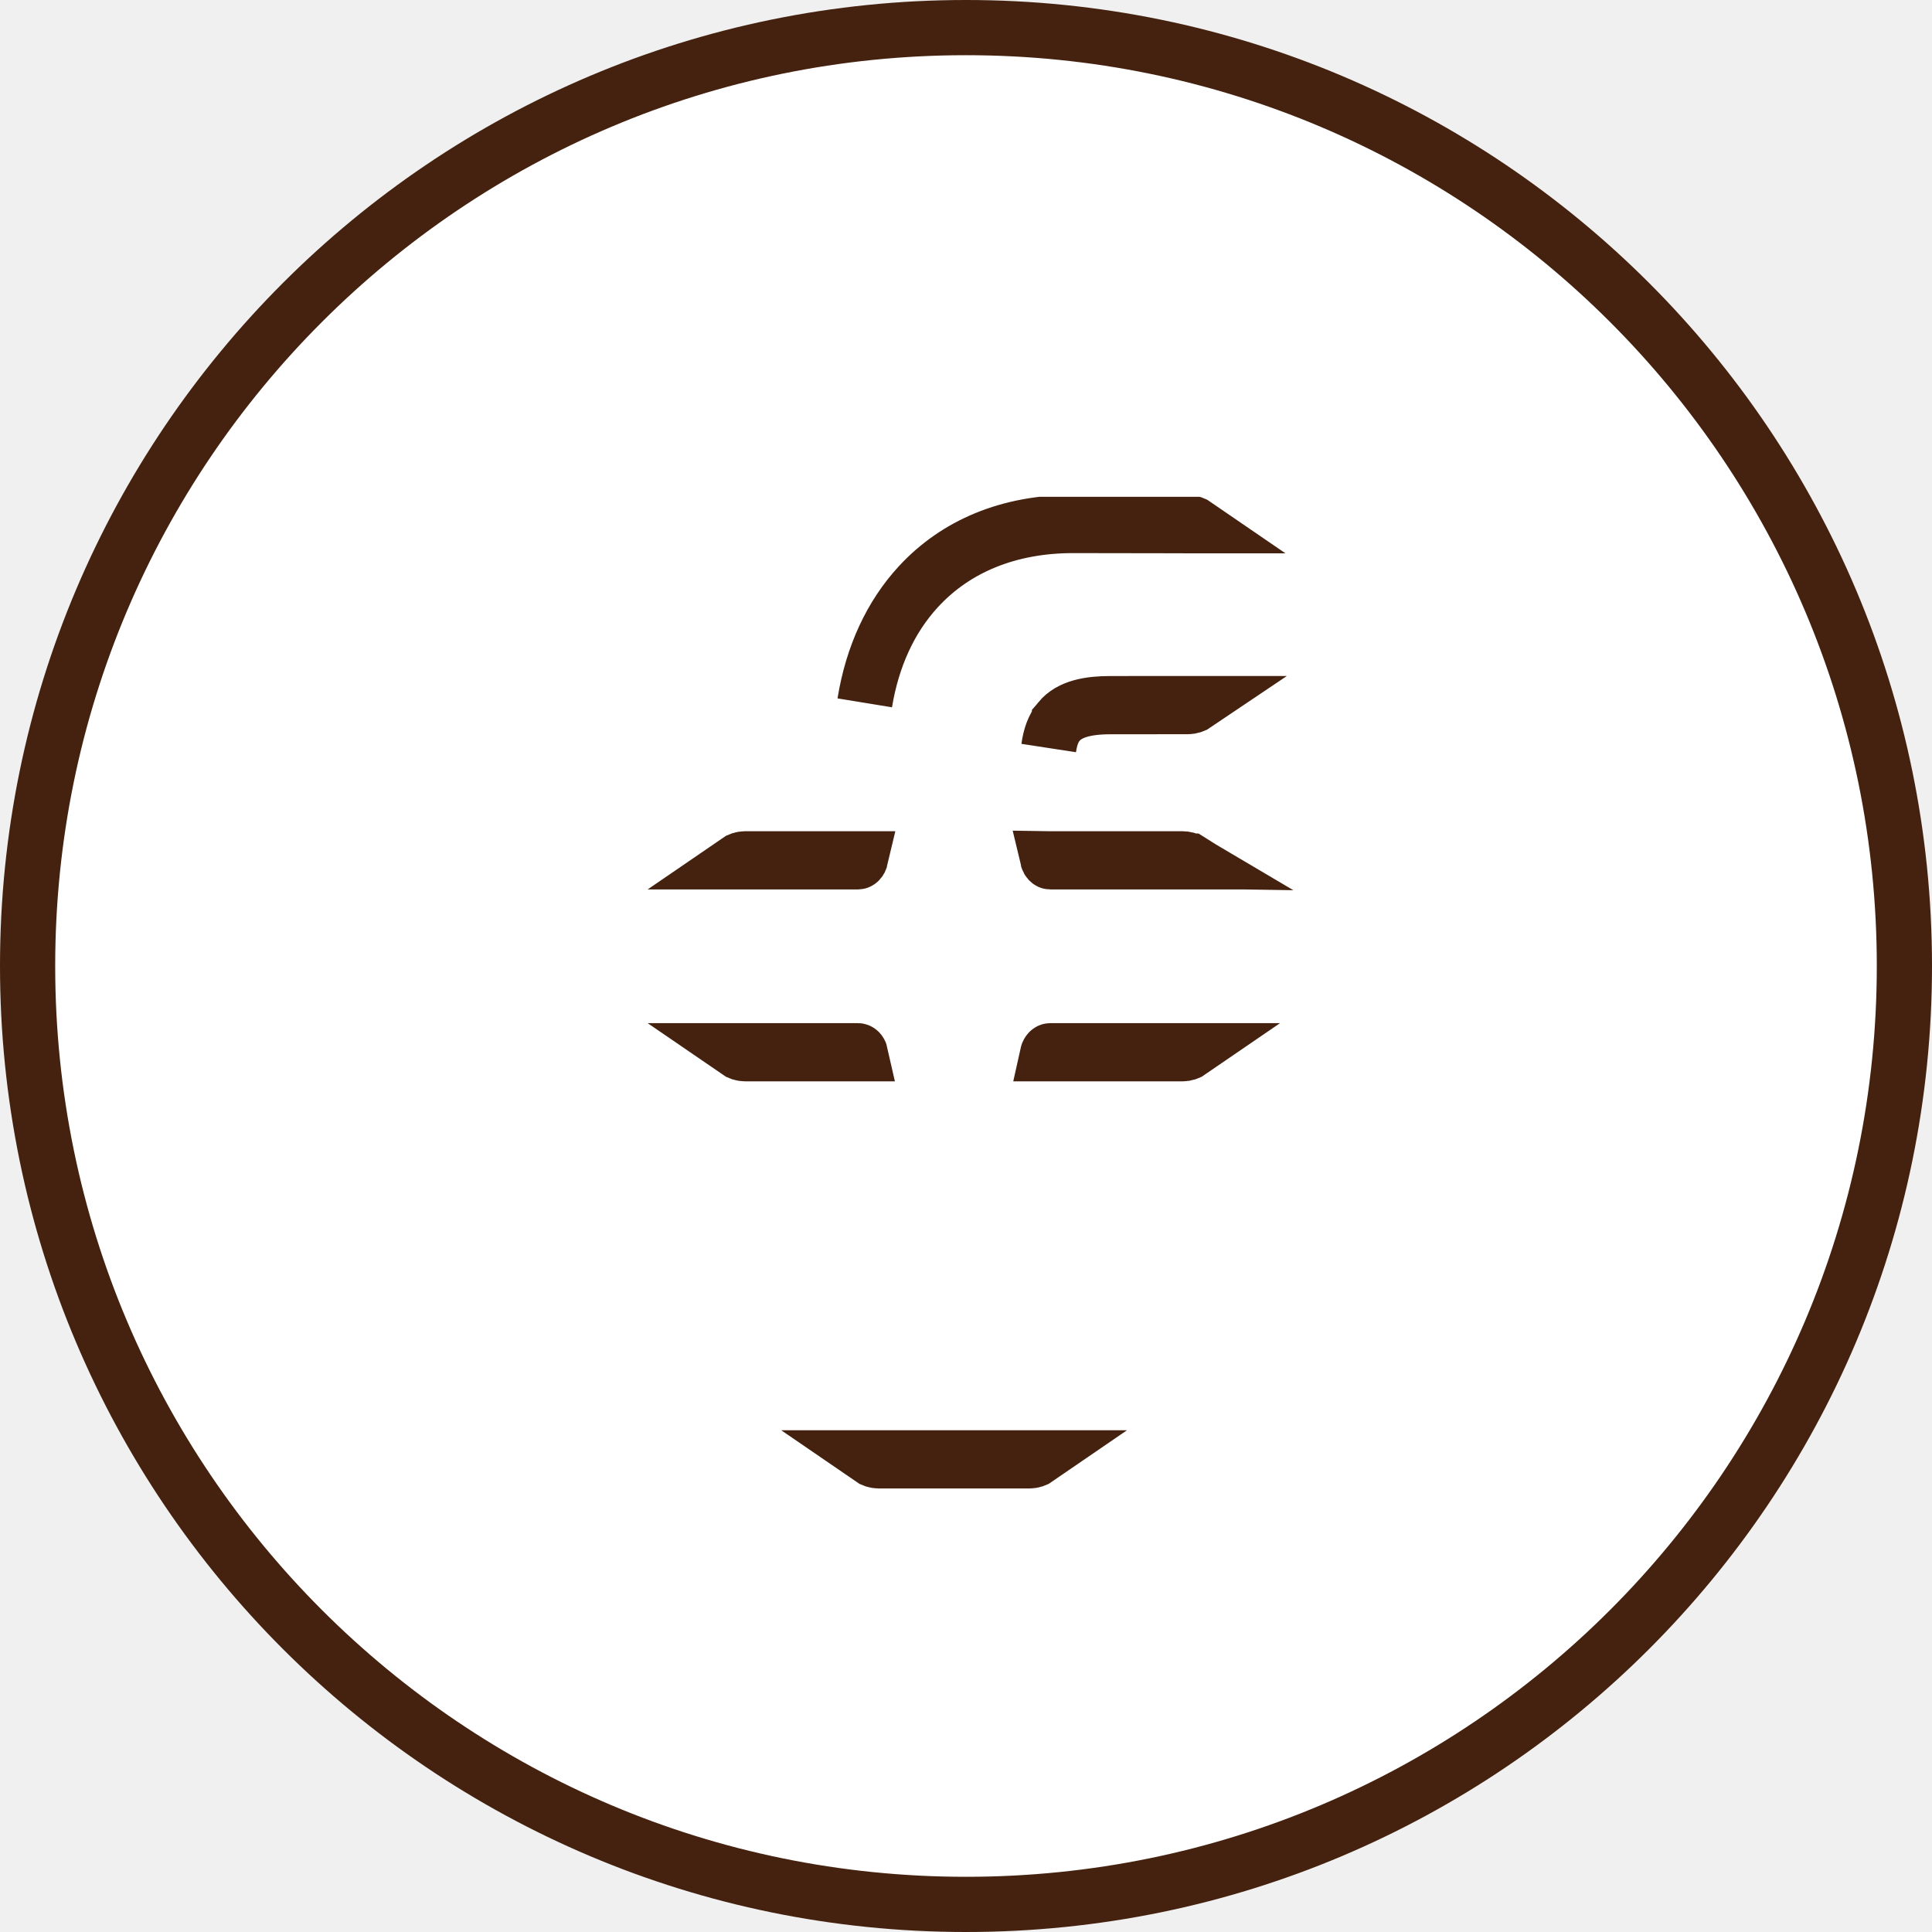
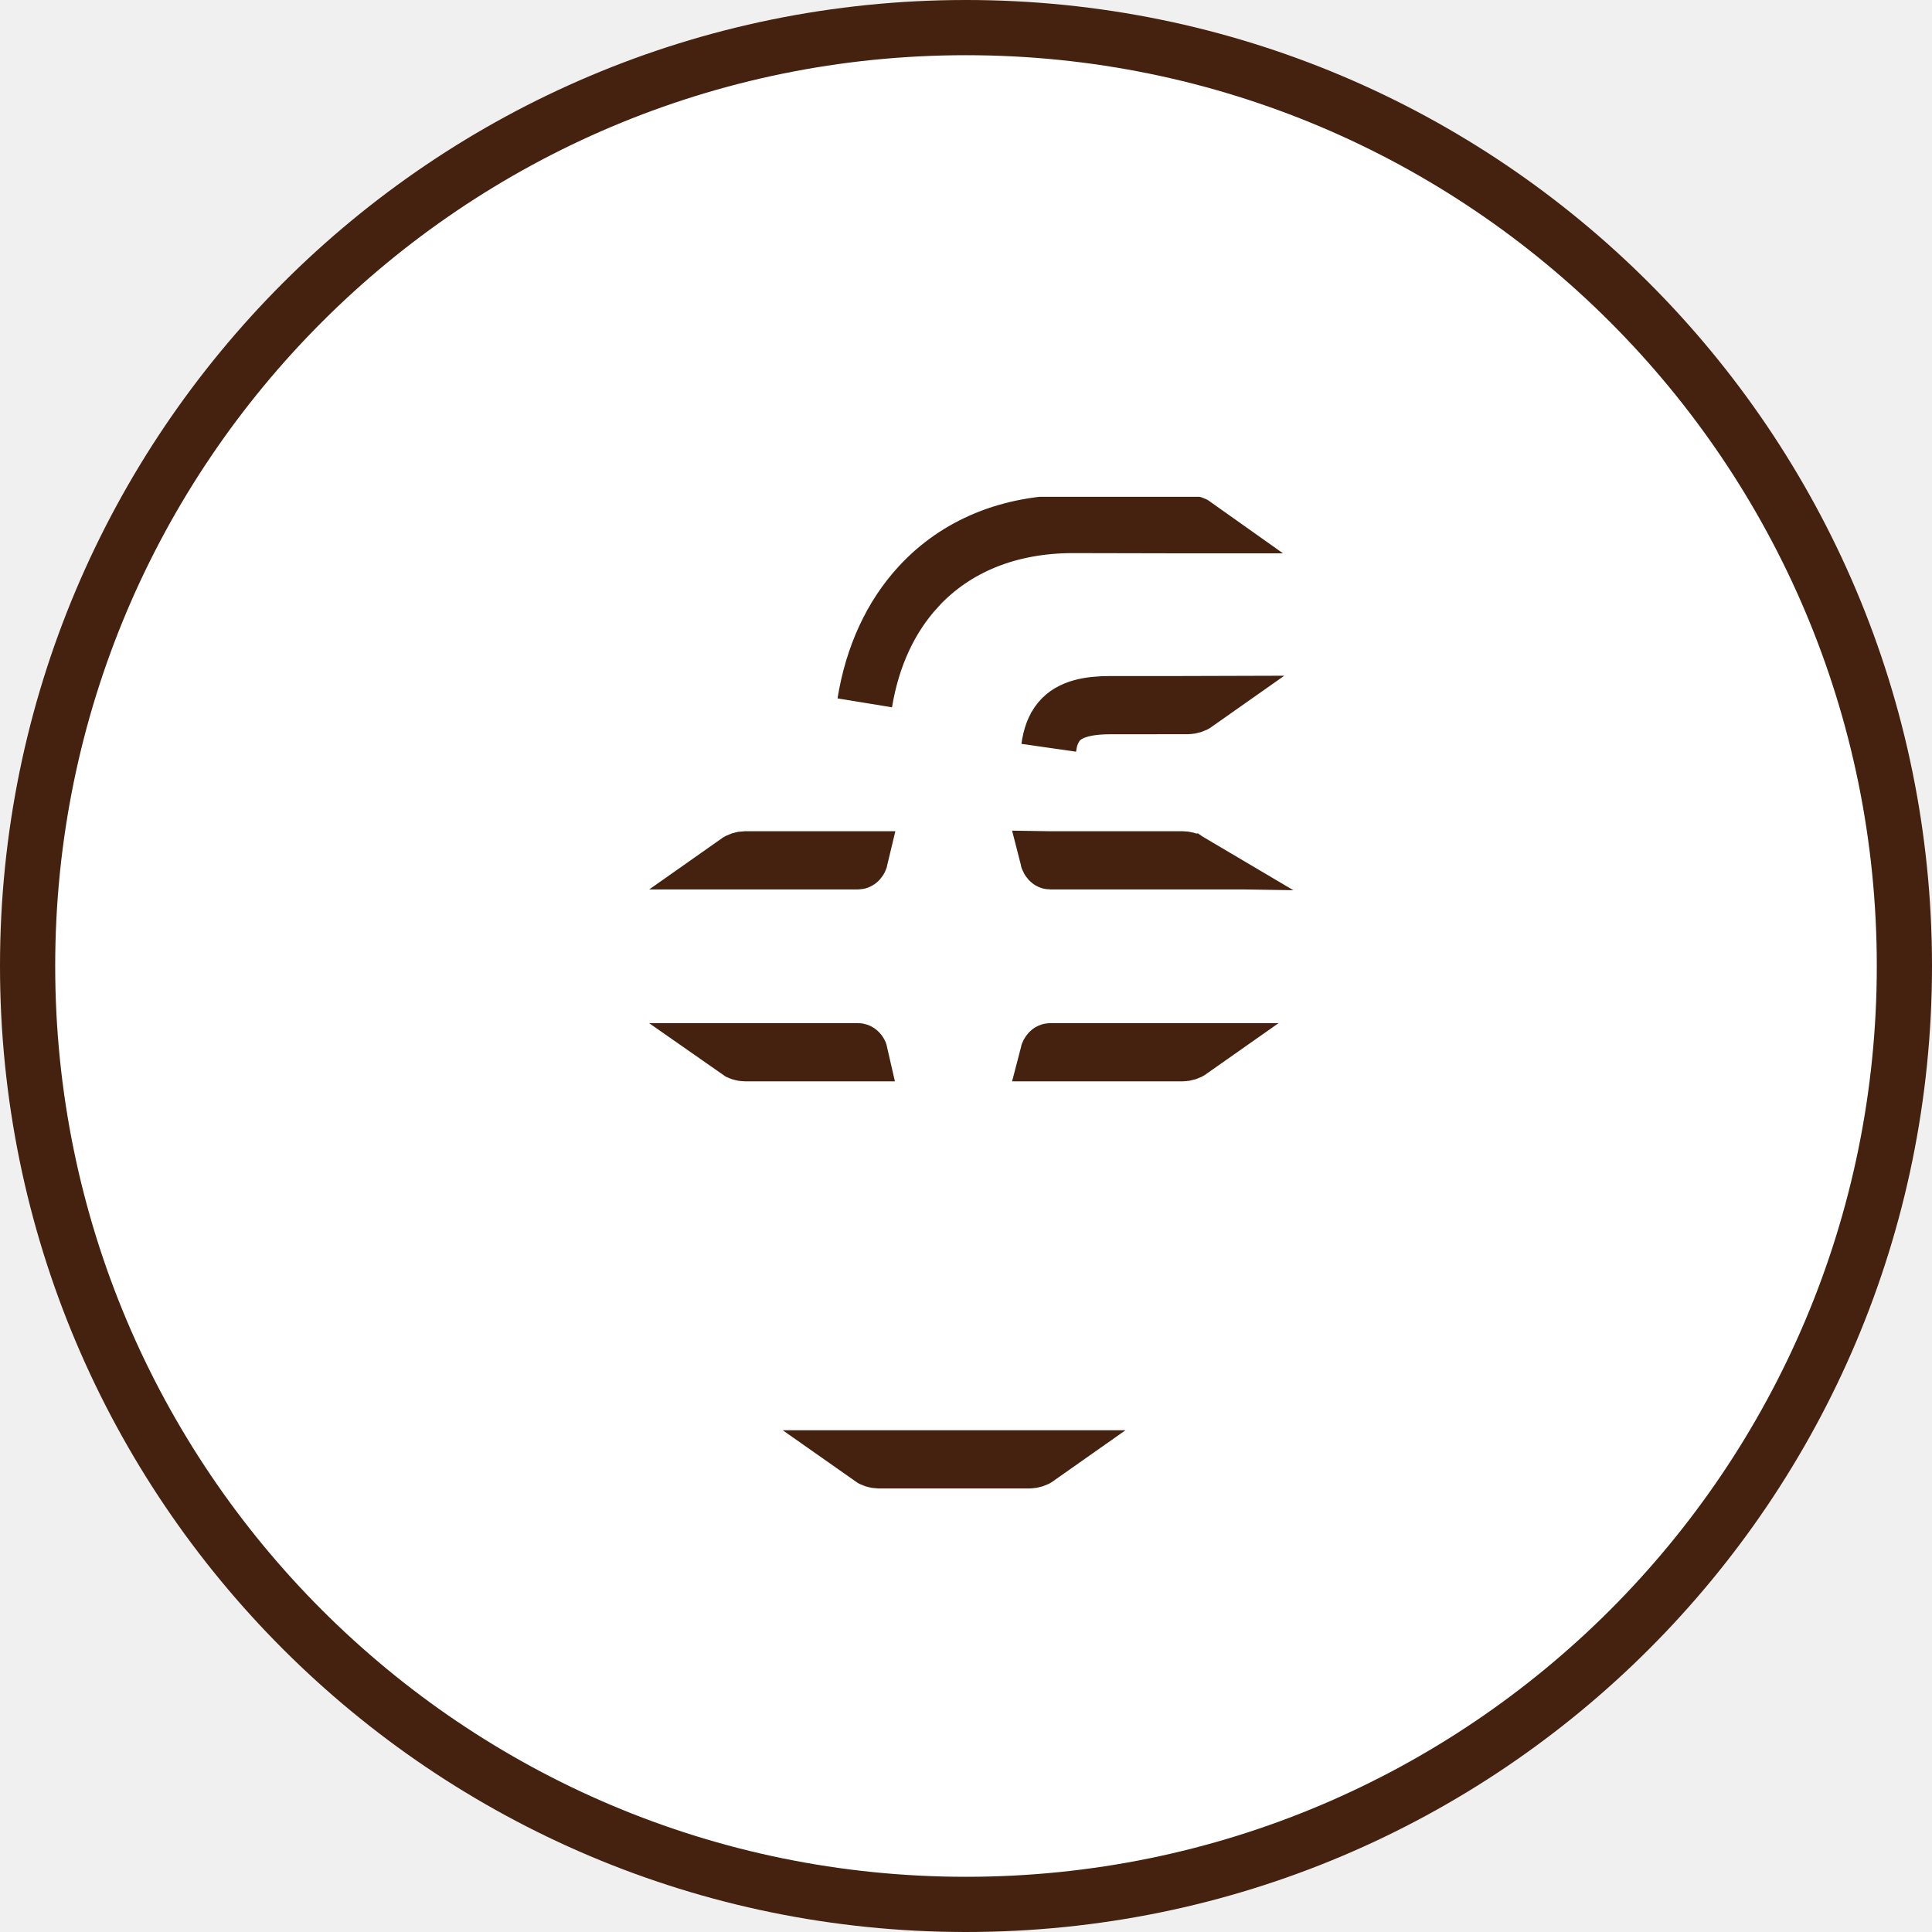
- <svg xmlns="http://www.w3.org/2000/svg" width="35" height="35" viewBox="0 0 35 35" fill="none">
-   <circle cx="17.5" cy="17.5" r="17" fill="white" stroke="#44220F" />
+ <svg xmlns="http://www.w3.org/2000/svg" width="35" height="35" fill="none">
+   <circle cx="17.5" cy="17.5" r="17" fill="#fff" stroke="#44220F" />
  <g clip-path="url(#clip0)">
-     <path d="M18.979 15.558C18.983 15.575 18.992 15.589 19.001 15.598C19.013 15.612 19.023 15.613 19.027 15.613H21.248H21.591C21.583 15.608 21.576 15.603 21.568 15.598L18.979 15.558ZM18.979 15.558H19.474H21.413C21.472 15.558 21.525 15.573 21.567 15.598L18.979 15.558ZM15.568 19.049C15.577 19.059 15.585 19.072 15.589 19.09H15.094H13.503C13.446 19.09 13.386 19.071 13.334 19.035H13.675H15.541C15.545 19.035 15.555 19.036 15.568 19.049ZM13.675 15.613H13.334C13.386 15.577 13.446 15.558 13.503 15.558H15.094H15.589C15.585 15.575 15.577 15.589 15.568 15.598C15.555 15.612 15.545 15.613 15.541 15.613H13.675ZM16.623 10.661C16.122 11.206 15.801 11.913 15.666 12.732C15.806 11.867 16.146 11.145 16.65 10.598L16.65 10.598C17.325 9.866 18.277 9.465 19.439 9.465C19.439 9.465 19.439 9.465 19.439 9.465L21.518 9.468C21.518 9.468 21.518 9.468 21.518 9.468C21.575 9.469 21.634 9.488 21.686 9.524L21.517 9.524V9.524H21.517V9.524L21.346 9.523L19.439 9.52H19.438C18.289 9.52 17.311 9.912 16.623 10.661ZM21.518 12.801L20.117 12.802C20.117 12.802 20.117 12.802 20.117 12.802C19.654 12.802 19.347 12.894 19.175 13.099L19.174 13.1C19.076 13.218 19.034 13.358 19.011 13.475C19.007 13.497 19.003 13.521 18.999 13.545C19.028 13.338 19.087 13.171 19.194 13.043L19.194 13.042C19.391 12.806 19.733 12.747 20.117 12.747H20.117L21.346 12.746L21.687 12.746C21.634 12.782 21.575 12.801 21.518 12.801H21.518ZM21.247 19.035H21.588C21.536 19.071 21.476 19.09 21.419 19.09H19.474H18.979C18.983 19.072 18.992 19.059 19.001 19.049C19.013 19.036 19.023 19.035 19.027 19.035H21.247ZM18.476 26.41H18.816C18.764 26.446 18.705 26.465 18.648 26.465H15.92C15.864 26.465 15.804 26.446 15.752 26.41H16.093H18.476Z" fill="#828282" stroke="#44220F" />
+     <path d="M18.979 15.558a.091.091 0 0 0 .022.04c.012.014.022.015.026.015h2.564a.302.302 0 0 0-.023-.015l-2.589-.04zm0 0h2.434c.06 0 .112.015.154.04l-2.588-.04zm-3.411 3.491c.009.01.017.023.021.041h-2.086a.3.3 0 0 1-.169-.055h2.207c.004 0 .014 0 .027.014zm-1.893-3.436h-.34a.3.3 0 0 1 .168-.055h2.086a.091.091 0 0 1-.021.04c-.013.014-.023.015-.027.015h-1.866zm2.948-4.952c-.5.545-.822 1.252-.957 2.071.14-.865.48-1.587.984-2.134h0c.675-.732 1.627-1.133 2.789-1.133 0 0 0 0 0 0l2.08.003s0 0 0 0a.3.3 0 0 1 .168.056h-.17v0h0v0h-.17l-1.908-.004h0c-1.15 0-2.128.392-2.816 1.14zm4.895 2.14l-1.4.001s0 0 0 0c-.463 0-.77.092-.943.297v.001a.821.821 0 0 0-.164.375 1.5 1.5 0 0 0-.012.07c.029-.207.088-.374.195-.502h0c.197-.237.54-.296.923-.296h1.229l.34-.001a.3.3 0 0 1-.168.055h0zm-.27 6.234h.34a.3.3 0 0 1-.169.055h-2.44a.092.092 0 0 1 .022-.04c.012-.014.022-.015.026-.015h2.22zm-2.772 7.375h.34a.3.3 0 0 1-.168.055H15.92a.3.3 0 0 1-.168-.055H18.476z" fill="#828282" stroke="#44220F" />
  </g>
  <defs>
    <clipPath id="clip0">
-       <rect width="17" height="18" transform="translate(9 9)" />
+       <path transform="translate(9 9)" d="M0 0h17v18H0z" />
    </clipPath>
  </defs>
</svg>
